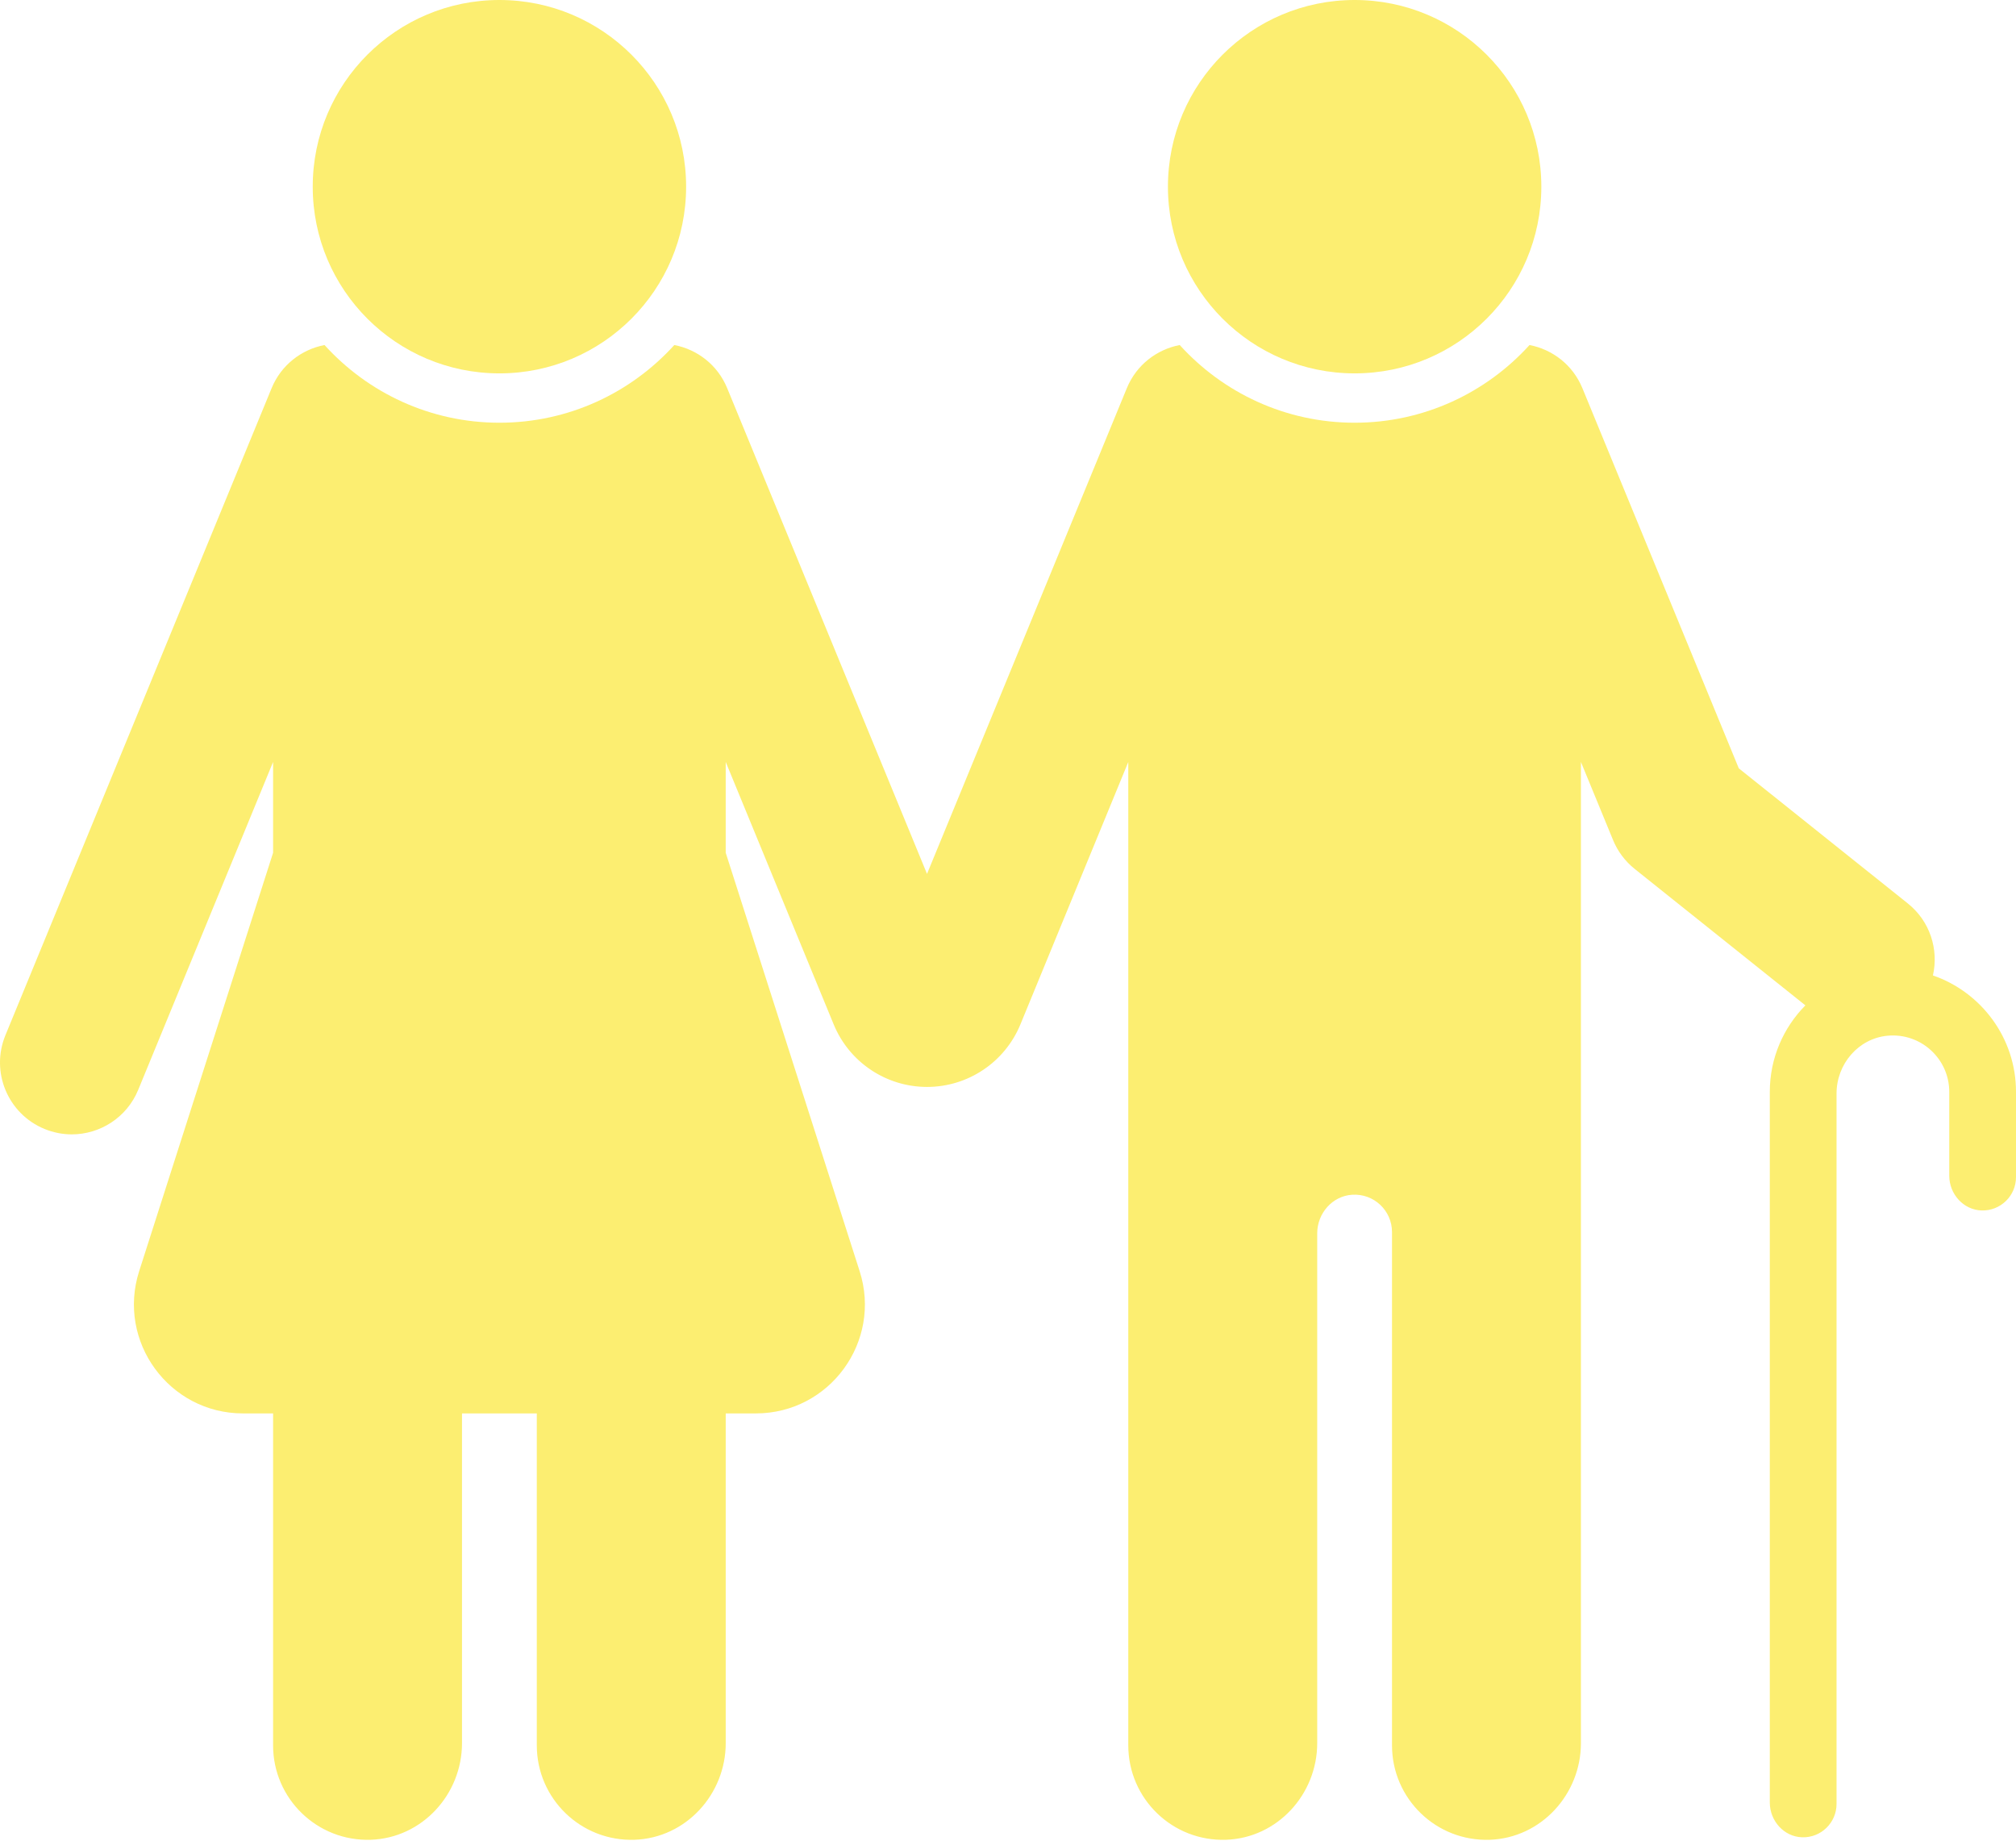
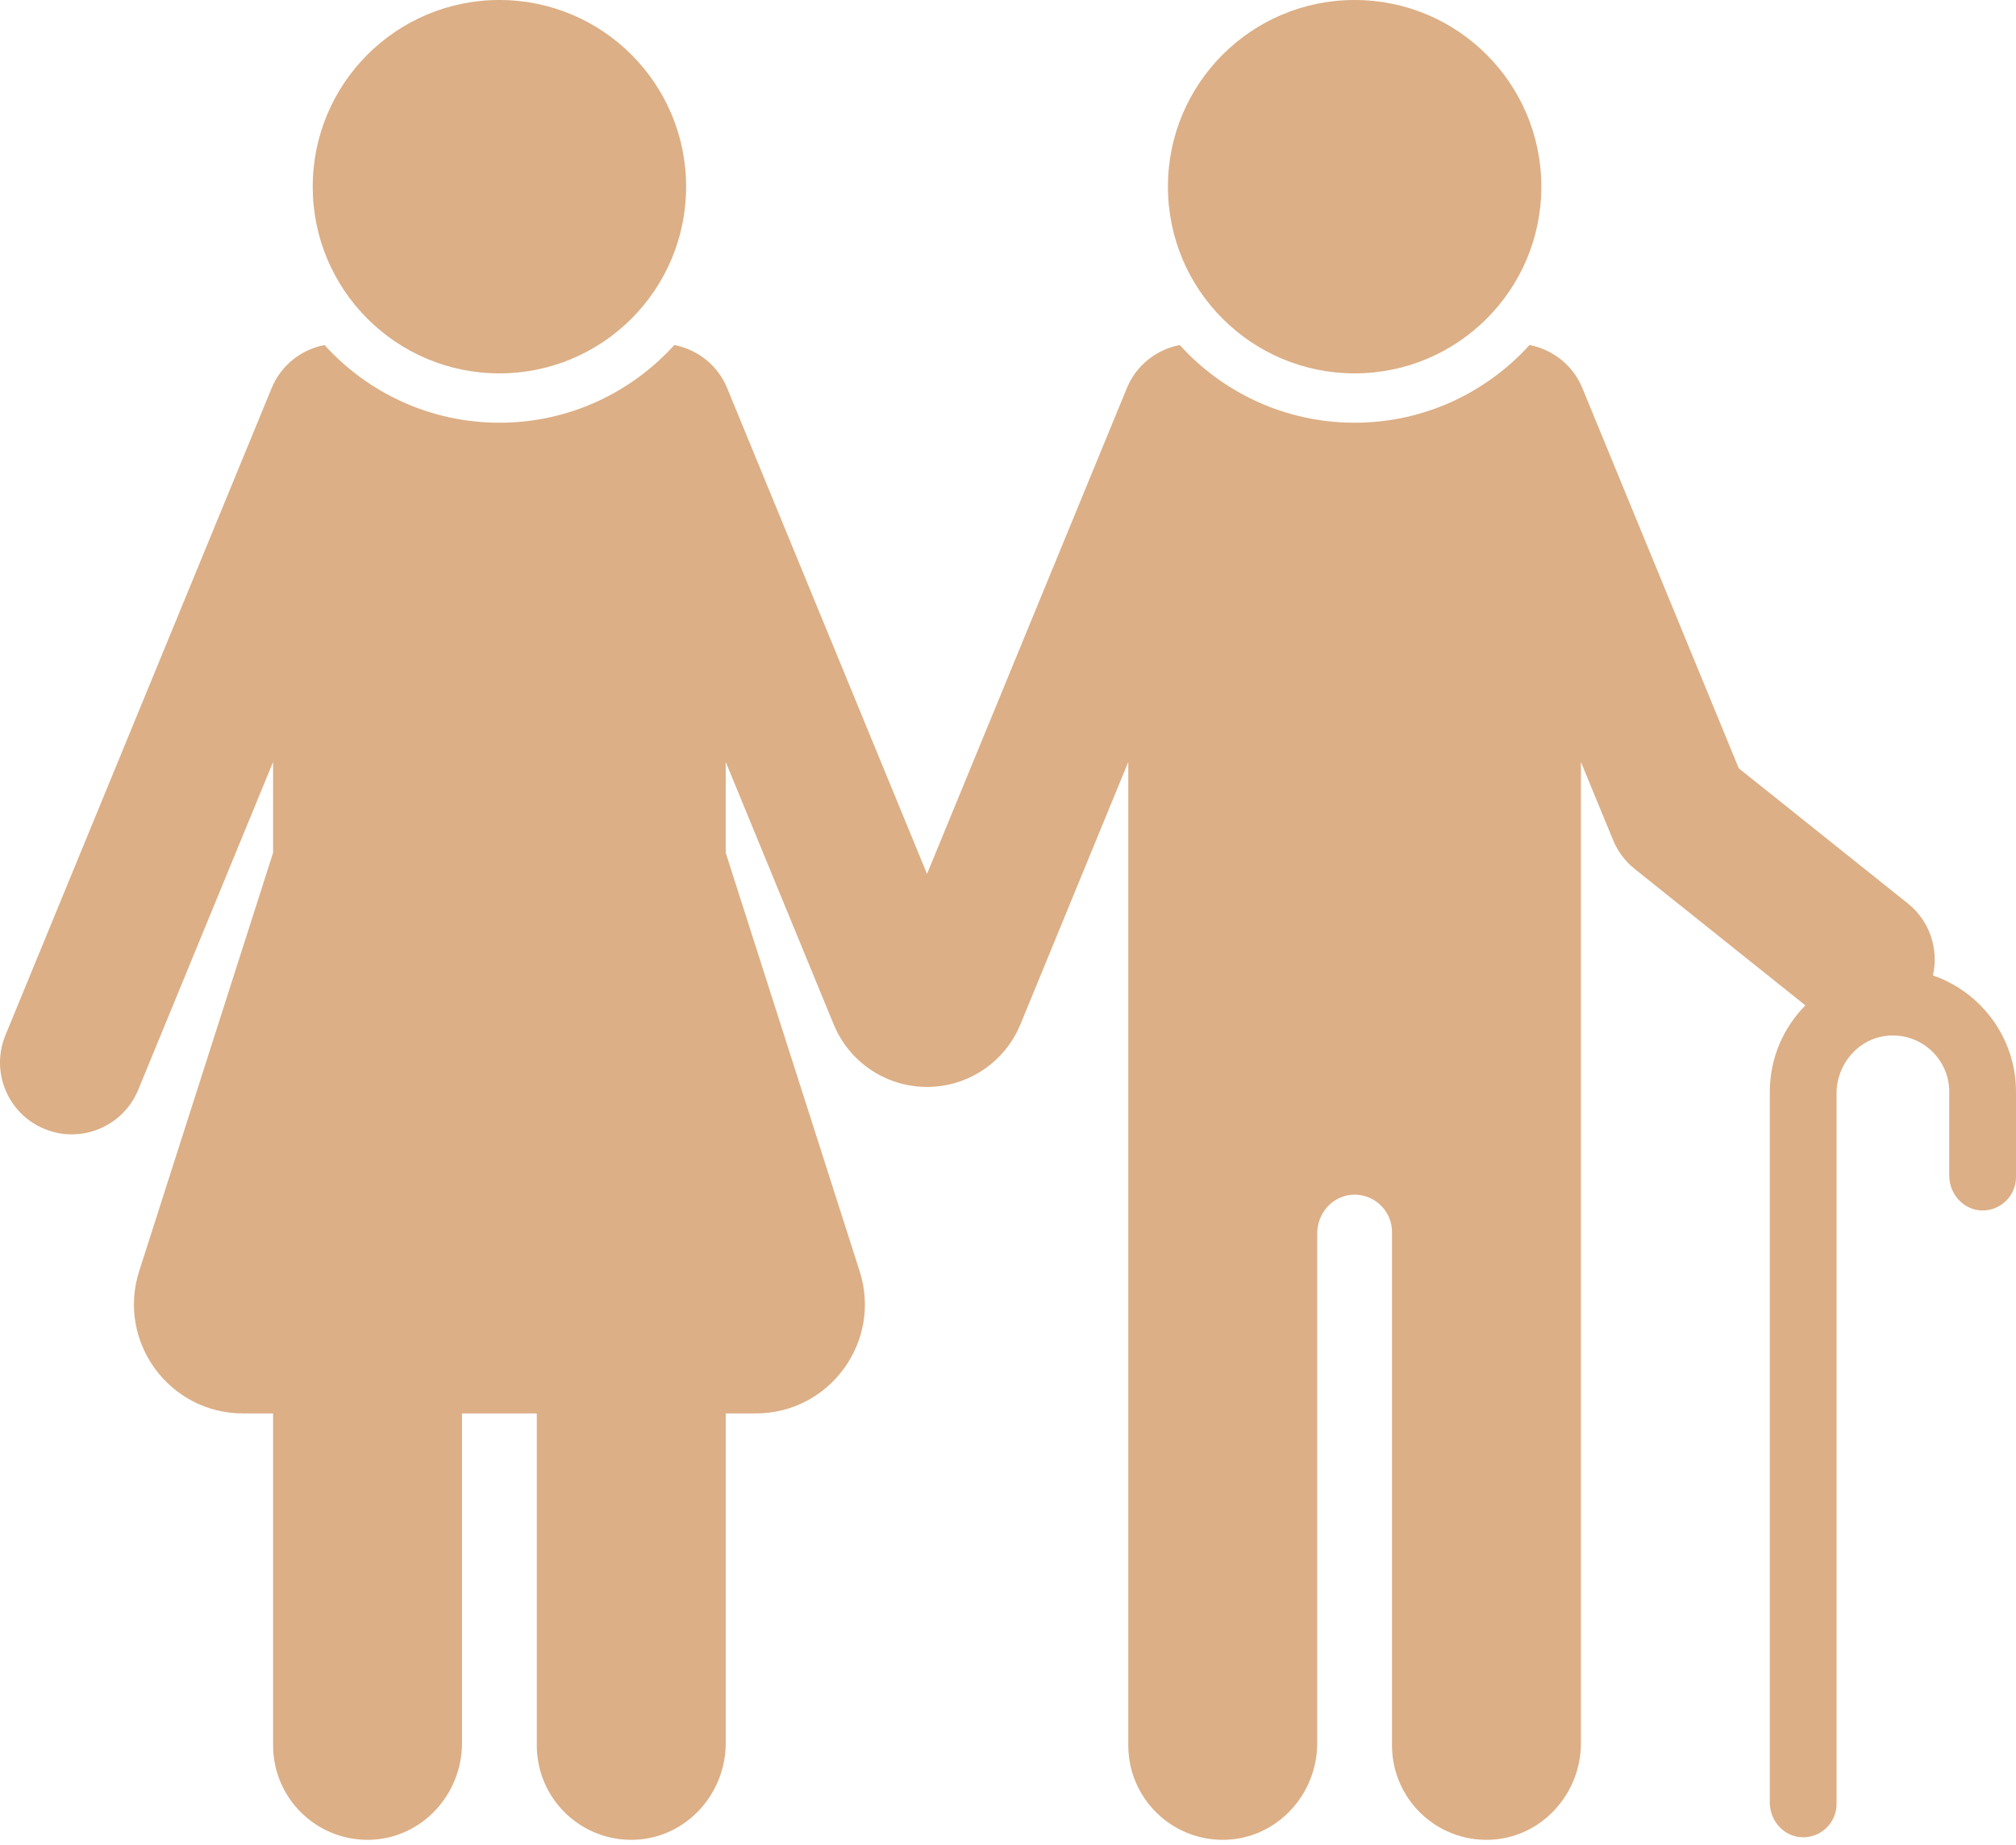
<svg xmlns="http://www.w3.org/2000/svg" width="200" height="183" viewBox="0 0 200 183" fill="none">
-   <path d="M134.388 37.042C144.619 37.042 152.91 28.751 152.91 18.521C152.91 8.291 144.619 0 134.388 0C124.157 0 115.867 8.291 115.867 18.521C115.867 28.751 124.157 37.042 134.388 37.042Z" fill="#FCEE71" />
-   <path d="M49.546 37.042C59.777 37.042 68.067 28.751 68.067 18.521C68.067 8.291 59.777 0 49.546 0C39.315 0 31.025 8.291 31.025 18.521C31.025 28.751 39.315 37.042 49.546 37.042Z" fill="#FCEE71" />
-   <path d="M191.759 96.773C192.344 94.195 191.473 91.393 189.269 89.632L172.5 76.226L156.982 38.506C156.034 36.201 154.015 34.668 151.738 34.23C147.451 38.961 141.261 41.938 134.388 41.938C127.516 41.938 121.326 38.961 117.038 34.23C114.76 34.667 112.74 36.201 111.791 38.506L91.966 86.698L72.14 38.506C71.192 36.201 69.173 34.667 66.896 34.23C62.608 38.962 56.418 41.938 49.546 41.938C42.673 41.938 36.483 38.961 32.195 34.23C29.917 34.667 27.897 36.201 26.948 38.506L0.537 102.706C-0.959 106.344 0.777 110.506 4.414 112.001C5.301 112.366 6.218 112.539 7.121 112.539C9.921 112.539 12.578 110.875 13.71 108.125L27.092 75.594V84.603L13.807 126.108C11.573 133.089 16.78 140.223 24.109 140.223H27.092V173.155C27.092 178.444 31.474 182.709 36.805 182.52C41.883 182.339 45.834 178.012 45.834 172.93V140.223H53.254V173.155C53.254 178.444 57.636 182.709 62.967 182.52C68.045 182.34 71.997 178.011 71.997 172.93V140.223H74.98C82.309 140.223 87.516 133.089 85.281 126.108L71.996 84.603V75.593L82.706 101.627C84.25 105.382 87.909 107.833 91.969 107.833C96.03 107.833 99.689 105.381 101.233 101.625L111.933 75.594V173.155C111.933 178.444 116.315 182.71 121.647 182.52C126.725 182.34 130.676 178.012 130.676 172.93V122.358C130.676 120.382 132.167 118.657 134.139 118.529C136.3 118.389 138.096 120.1 138.096 122.231V173.156C138.096 178.445 142.478 182.711 147.809 182.521C152.887 182.34 156.838 178.012 156.838 172.931V75.594L160.028 83.347C160.487 84.464 161.224 85.446 162.167 86.201L179.106 99.742C176.925 101.949 175.576 104.979 175.576 108.319V178.828C175.576 180.641 176.973 182.221 178.785 182.275C180.659 182.332 182.197 180.828 182.197 178.966V108.483C182.197 105.574 184.352 103.026 187.249 102.754C190.573 102.44 193.379 105.058 193.379 108.319V116.641C193.379 118.453 194.776 120.034 196.588 120.088C198.462 120.144 200 118.641 200 116.779V108.319C200.001 102.975 196.549 98.425 191.759 96.773Z" fill="#FCEE71" />
+   <path d="M134.388 37.042C144.619 37.042 152.91 28.751 152.91 18.521C152.91 8.291 144.619 0 134.388 0C124.157 0 115.867 8.291 115.867 18.521C115.867 28.751 124.157 37.042 134.388 37.042Z" fill="#DCAF86" />
+   <path d="M49.546 37.042C59.777 37.042 68.067 28.751 68.067 18.521C68.067 8.291 59.777 0 49.546 0C39.315 0 31.024 8.291 31.024 18.521C31.024 28.751 39.315 37.042 49.546 37.042Z" fill="#DCAF86" />
+   <path d="M191.759 96.773C192.344 94.195 191.473 91.393 189.269 89.632L172.5 76.226L156.982 38.506C156.034 36.201 154.015 34.668 151.738 34.23C147.451 38.961 141.261 41.938 134.388 41.938C127.516 41.938 121.326 38.961 117.038 34.23C114.76 34.667 112.74 36.201 111.791 38.506L91.966 86.698L72.14 38.506C71.192 36.201 69.173 34.667 66.896 34.23C62.608 38.962 56.418 41.938 49.546 41.938C42.673 41.938 36.483 38.961 32.195 34.23C29.917 34.667 27.897 36.201 26.948 38.506L0.537 102.706C-0.959 106.344 0.777 110.506 4.414 112.001C5.301 112.366 6.218 112.539 7.121 112.539C9.921 112.539 12.578 110.875 13.71 108.125L27.092 75.594V84.603L13.807 126.108C11.573 133.089 16.78 140.223 24.109 140.223H27.092V173.155C27.092 178.444 31.474 182.709 36.805 182.52C41.883 182.339 45.834 178.012 45.834 172.93V140.223H53.254V173.155C53.254 178.444 57.636 182.709 62.967 182.52C68.045 182.34 71.997 178.011 71.997 172.93V140.223H74.98C82.309 140.223 87.516 133.089 85.281 126.108L71.996 84.603V75.593L82.706 101.627C84.25 105.382 87.909 107.833 91.969 107.833C96.03 107.833 99.689 105.381 101.233 101.625L111.933 75.594V173.155C111.933 178.444 116.315 182.71 121.647 182.52C126.725 182.34 130.676 178.012 130.676 172.93V122.358C130.676 120.382 132.167 118.657 134.139 118.529C136.3 118.389 138.096 120.1 138.096 122.231V173.156C138.096 178.445 142.478 182.711 147.809 182.521C152.887 182.34 156.838 178.012 156.838 172.931V75.594L160.028 83.347C160.487 84.464 161.224 85.446 162.167 86.201L179.106 99.742C176.925 101.949 175.576 104.979 175.576 108.319V178.828C175.576 180.641 176.973 182.221 178.785 182.275C180.659 182.332 182.197 180.828 182.197 178.966V108.483C182.197 105.574 184.352 103.026 187.249 102.754C190.573 102.44 193.379 105.058 193.379 108.319V116.641C193.379 118.453 194.776 120.034 196.588 120.088C198.462 120.144 200 118.641 200 116.779V108.319C200.001 102.975 196.549 98.425 191.759 96.773Z" fill="#DCAF86" />
</svg>
